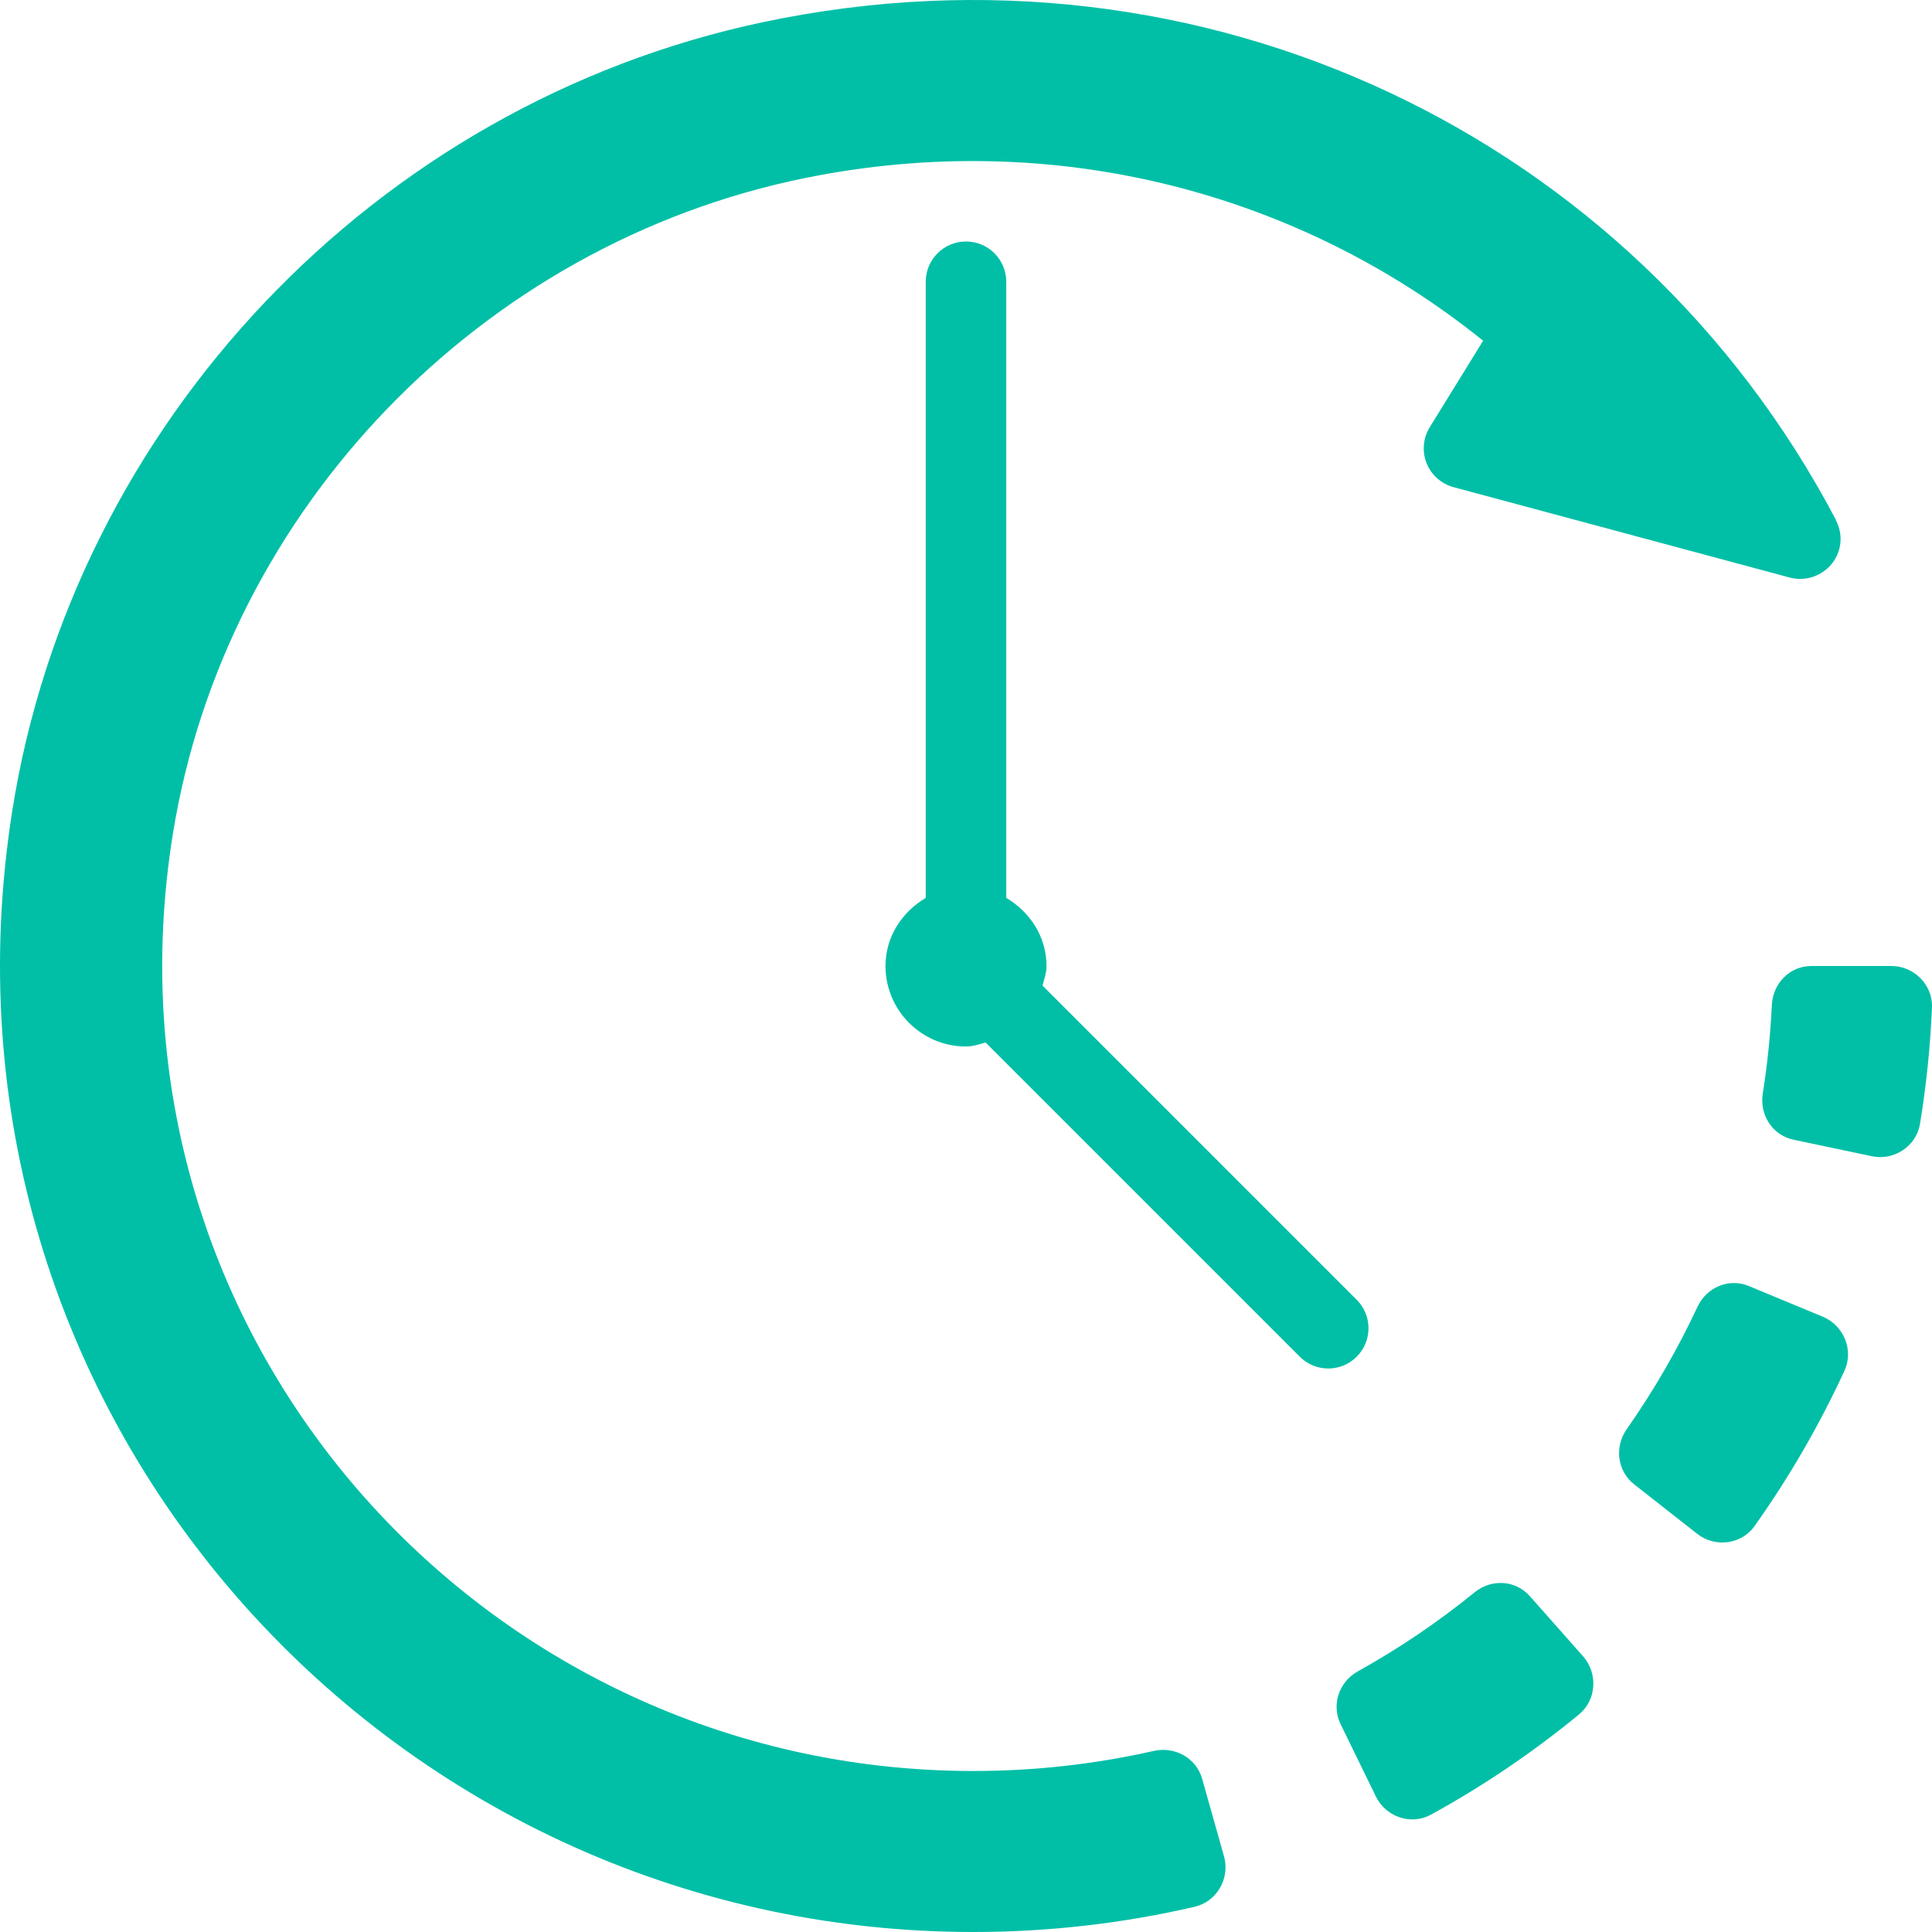
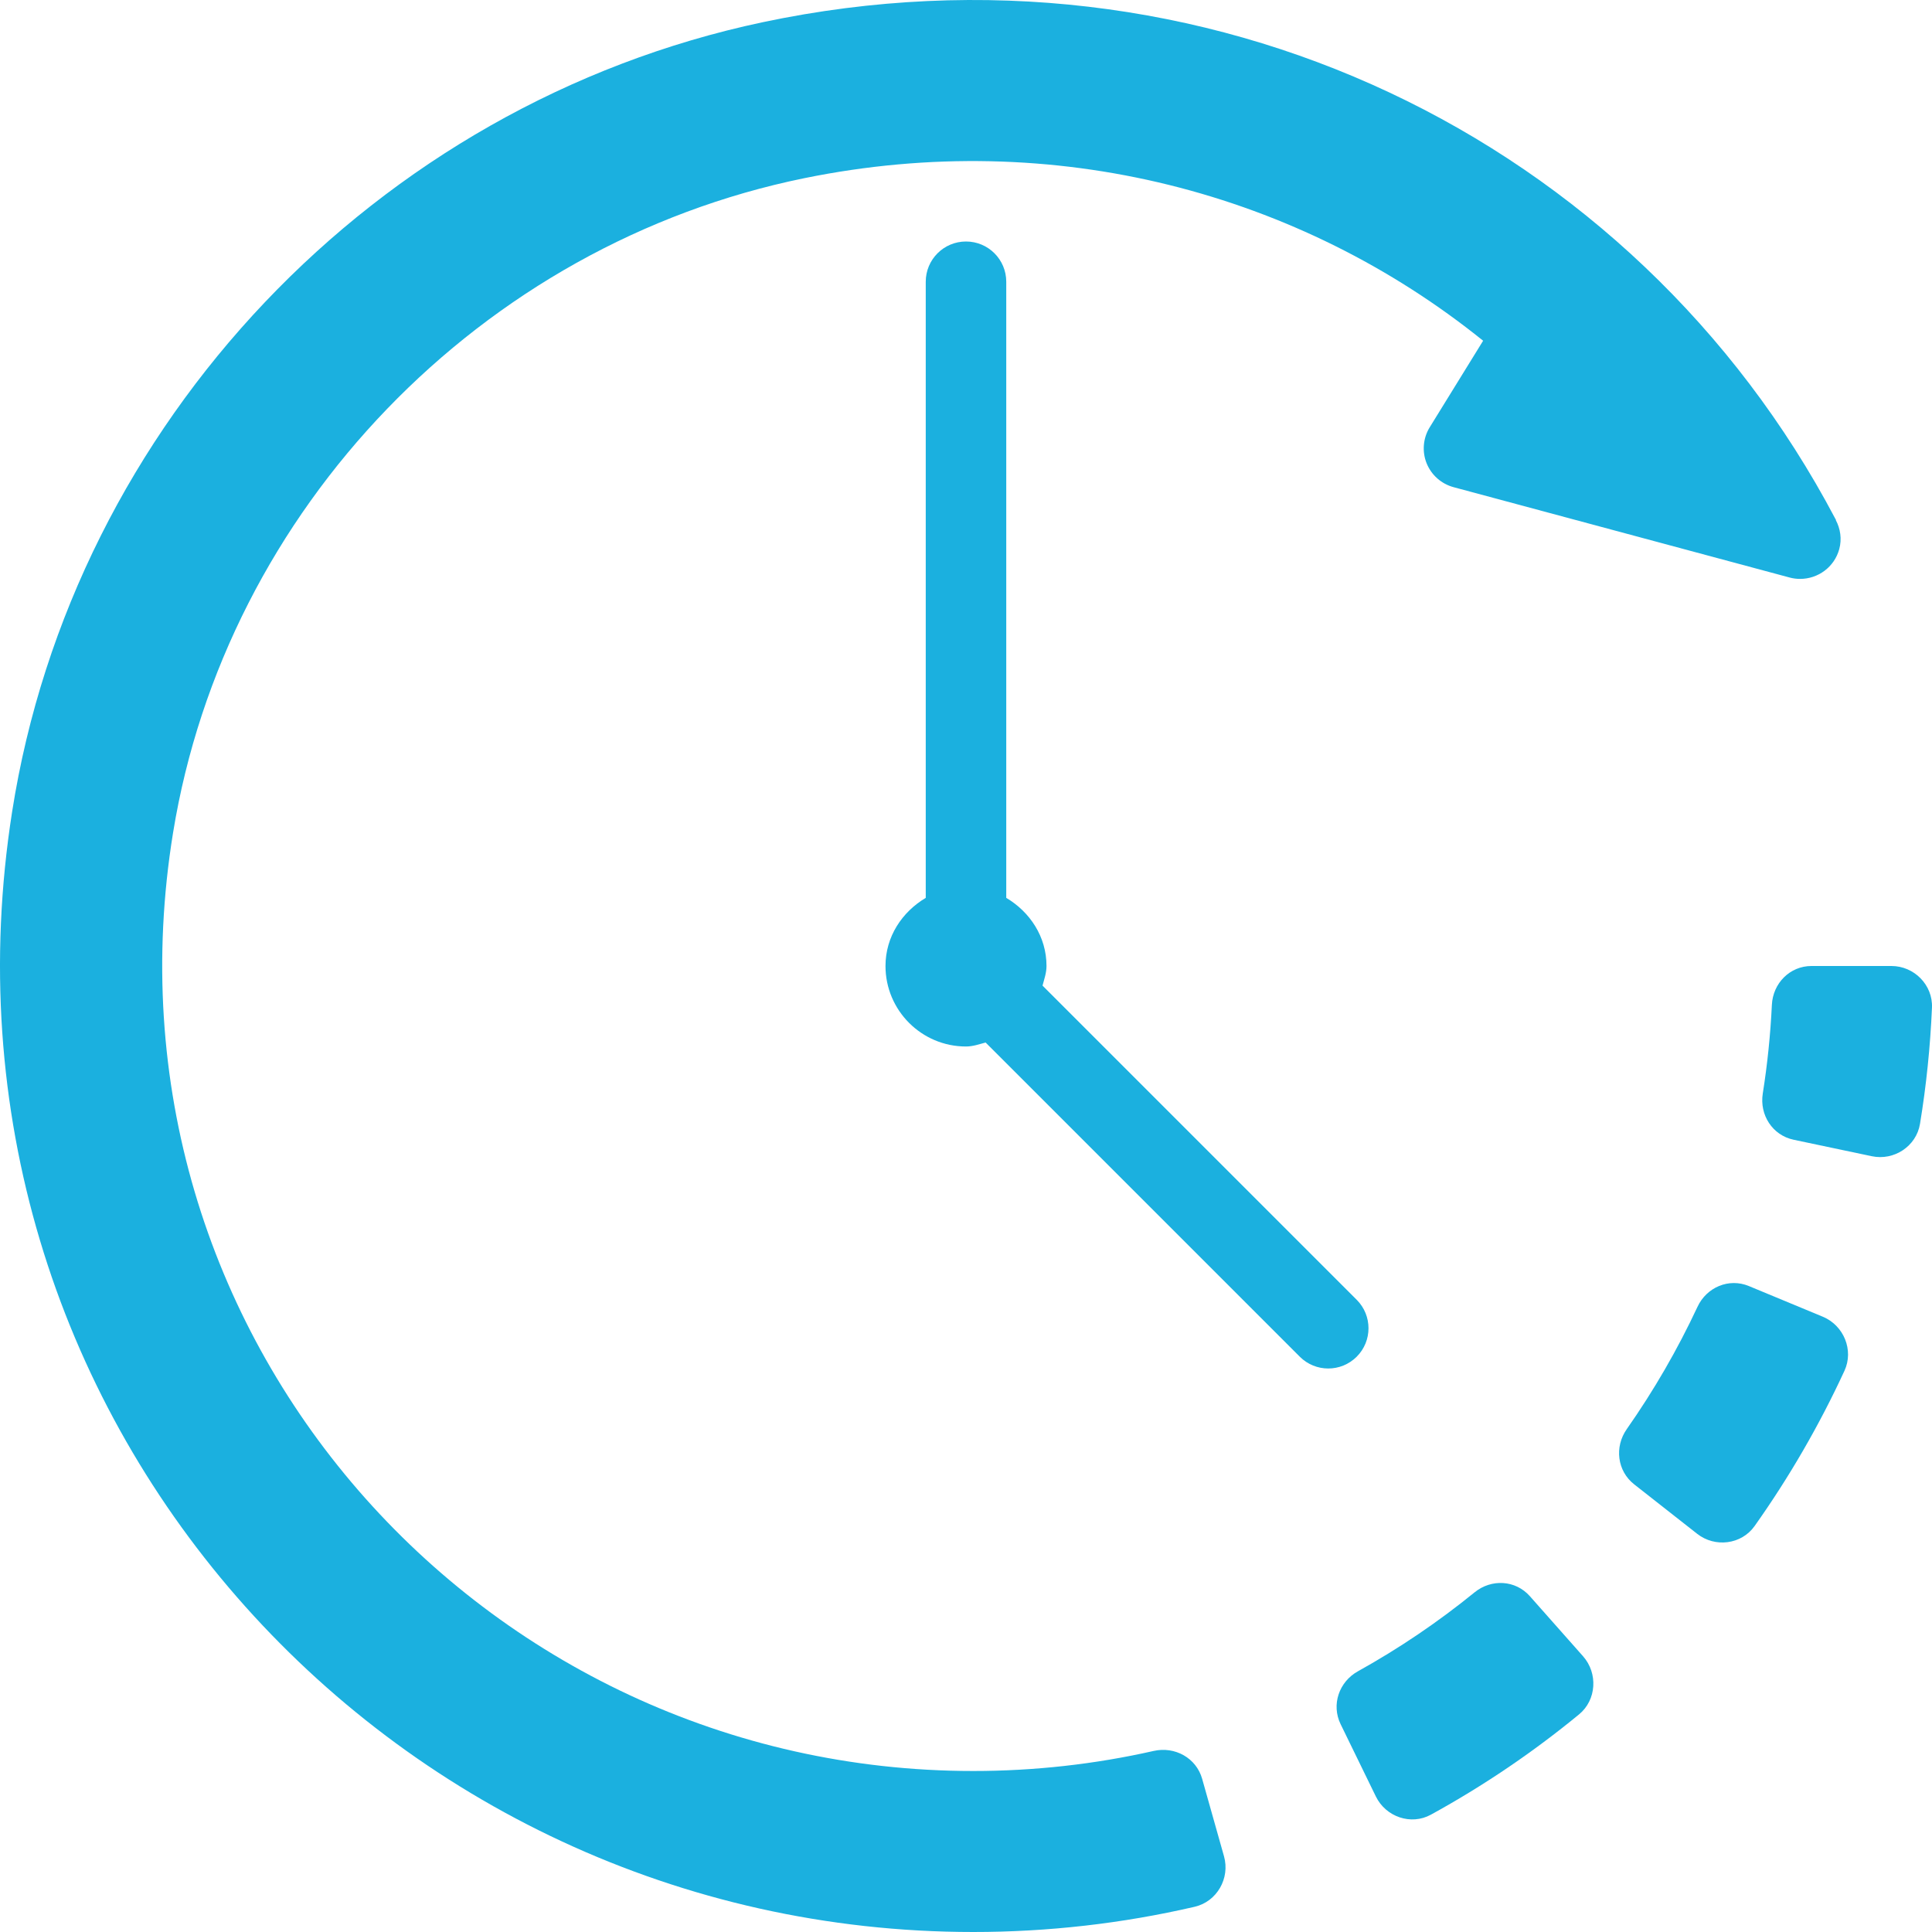
<svg xmlns="http://www.w3.org/2000/svg" version="1.1" id="Capa_1" x="0px" y="0px" viewBox="0 0 512 512" style="enable-background:new 0 0 512 512;" xml:space="preserve">
  <g>
    <g>
      <g>
-         <path style="fill:#00BFA6;" d="M359.542,344.458l-83.26-83.26c0.441-1.707,1.052-3.355,1.052-5.198c0-7.794-4.408-14.332-10.667-18.056V74.666     C266.667,68.771,261.896,64,256,64s-10.667,4.771-10.667,10.667v163.277c-6.259,3.724-10.667,10.262-10.667,18.056     c0,11.76,9.563,21.333,21.333,21.333c1.842,0,3.491-0.611,5.198-1.052l83.26,83.26c2.083,2.083,4.813,3.125,7.542,3.125     c2.729,0,5.458-1.042,7.542-3.125C363.708,355.375,363.708,348.625,359.542,344.458z" />
-         <path style="fill:#00BFA6;" d="M405.426,423.002c-3.803-4.294-10.194-4.638-14.639-1.022c-9.699,7.888-20.048,14.891-30.93,20.934     c-5.004,2.779-7.096,8.857-4.578,14.018l9.335,19.147c2.642,5.418,9.312,7.724,14.579,4.835     c13.868-7.608,27.018-16.509,39.279-26.591c4.642-3.818,5.038-10.9,1.05-15.402L405.426,423.002z" />
-         <path style="fill:#00BFA6;" d="M318.585,471.411c-1.561-5.535-7.215-8.667-12.861-7.391c-15.625,3.53-31.665,5.313-47.805,5.313     c-130.177,0-233.71-115.474-212.055-248.655c13.941-85.745,81.57-155.967,167.283-173.458     c66.378-13.544,131.322,3.936,179.897,43.078l-14.163,22.952c-1.763,2.865-2.057,6.396-0.819,9.51     c1.259,3.125,3.904,5.479,7.178,6.354l88.995,23.927c0.945,0.26,1.889,0.375,2.813,0.375c4.744,0,9.068-3.125,10.369-7.875     c0.742-2.716,0.299-5.448-0.929-7.754l0.089,0.025c-0.062-0.116-0.135-0.224-0.197-0.34c-0.012-0.02-0.021-0.038-0.033-0.057     C433.11,36.487,319.241-18.914,202.122,5.888C99.495,27.621,19.362,112.183,3.214,215.1C-21.76,374.28,102.172,512,257.919,512     c19.818,0,39.502-2.242,58.677-6.685c5.922-1.371,9.418-7.563,7.778-13.375L318.585,471.411z" />
-         <path style="fill:#00BFA6;" d="M483.063,348.945l-19.6-8.13c-5.284-2.191-11.18,0.302-13.611,5.507c-5.293,11.329-11.567,22.176-18.751,32.419     c-3.294,4.697-2.537,11.085,1.968,14.622l16.702,13.115c4.729,3.714,11.731,2.854,15.215-2.059     c9.185-12.952,17.156-26.729,23.815-41.146C491.329,357.798,488.611,351.247,483.063,348.945z" />
-         <path style="fill:#00BFA6;" d="M501.251,256h-21.194c-5.715,0-10.218,4.563-10.493,10.305c-0.374,7.874-1.179,15.725-2.41,23.492     c-0.9,5.676,2.575,11.065,8.168,12.244l20.737,4.372c5.872,1.237,11.786-2.628,12.762-8.581c1.67-10.172,2.729-20.47,3.17-30.793     C512.248,261.009,507.25,256,501.251,256z" />
+         <path style="fill:#1BB0DF;" d="M359.542,344.458l-83.26-83.26c0.441-1.707,1.052-3.355,1.052-5.198c0-7.794-4.408-14.332-10.667-18.056V74.666     C266.667,68.771,261.896,64,256,64s-10.667,4.771-10.667,10.667v163.277c-6.259,3.724-10.667,10.262-10.667,18.056     c0,11.76,9.563,21.333,21.333,21.333c1.842,0,3.491-0.611,5.198-1.052l83.26,83.26c2.083,2.083,4.813,3.125,7.542,3.125     c2.729,0,5.458-1.042,7.542-3.125C363.708,355.375,363.708,348.625,359.542,344.458z" />
+         <path style="fill:#1BB0DF;" d="M405.426,423.002c-3.803-4.294-10.194-4.638-14.639-1.022c-9.699,7.888-20.048,14.891-30.93,20.934     c-5.004,2.779-7.096,8.857-4.578,14.018l9.335,19.147c2.642,5.418,9.312,7.724,14.579,4.835     c13.868-7.608,27.018-16.509,39.279-26.591c4.642-3.818,5.038-10.9,1.05-15.402L405.426,423.002z" />
+         <path style="fill:#1BB0DF;" d="M318.585,471.411c-1.561-5.535-7.215-8.667-12.861-7.391c-15.625,3.53-31.665,5.313-47.805,5.313     c-130.177,0-233.71-115.474-212.055-248.655c13.941-85.745,81.57-155.967,167.283-173.458     c66.378-13.544,131.322,3.936,179.897,43.078l-14.163,22.952c-1.763,2.865-2.057,6.396-0.819,9.51     c1.259,3.125,3.904,5.479,7.178,6.354l88.995,23.927c0.945,0.26,1.889,0.375,2.813,0.375c4.744,0,9.068-3.125,10.369-7.875     c0.742-2.716,0.299-5.448-0.929-7.754l0.089,0.025c-0.062-0.116-0.135-0.224-0.197-0.34c-0.012-0.02-0.021-0.038-0.033-0.057     C433.11,36.487,319.241-18.914,202.122,5.888C99.495,27.621,19.362,112.183,3.214,215.1C-21.76,374.28,102.172,512,257.919,512     c19.818,0,39.502-2.242,58.677-6.685c5.922-1.371,9.418-7.563,7.778-13.375L318.585,471.411z" />
+         <path style="fill:#1BB0DF;" d="M483.063,348.945l-19.6-8.13c-5.284-2.191-11.18,0.302-13.611,5.507c-5.293,11.329-11.567,22.176-18.751,32.419     c-3.294,4.697-2.537,11.085,1.968,14.622l16.702,13.115c4.729,3.714,11.731,2.854,15.215-2.059     c9.185-12.952,17.156-26.729,23.815-41.146C491.329,357.798,488.611,351.247,483.063,348.945z" />
+         <path style="fill:#1BB0DF;" d="M501.251,256h-21.194c-5.715,0-10.218,4.563-10.493,10.305c-0.374,7.874-1.179,15.725-2.41,23.492     c-0.9,5.676,2.575,11.065,8.168,12.244l20.737,4.372c5.872,1.237,11.786-2.628,12.762-8.581c1.67-10.172,2.729-20.47,3.17-30.793     C512.248,261.009,507.25,256,501.251,256z" />
      </g>
    </g>
  </g>
  <g>
</g>
  <g>
</g>
  <g>
</g>
  <g>
</g>
  <g>
</g>
  <g>
</g>
  <g>
</g>
  <g>
</g>
  <g>
</g>
  <g>
</g>
  <g>
</g>
  <g>
</g>
  <g>
</g>
  <g>
</g>
  <g>
</g>
</svg>
